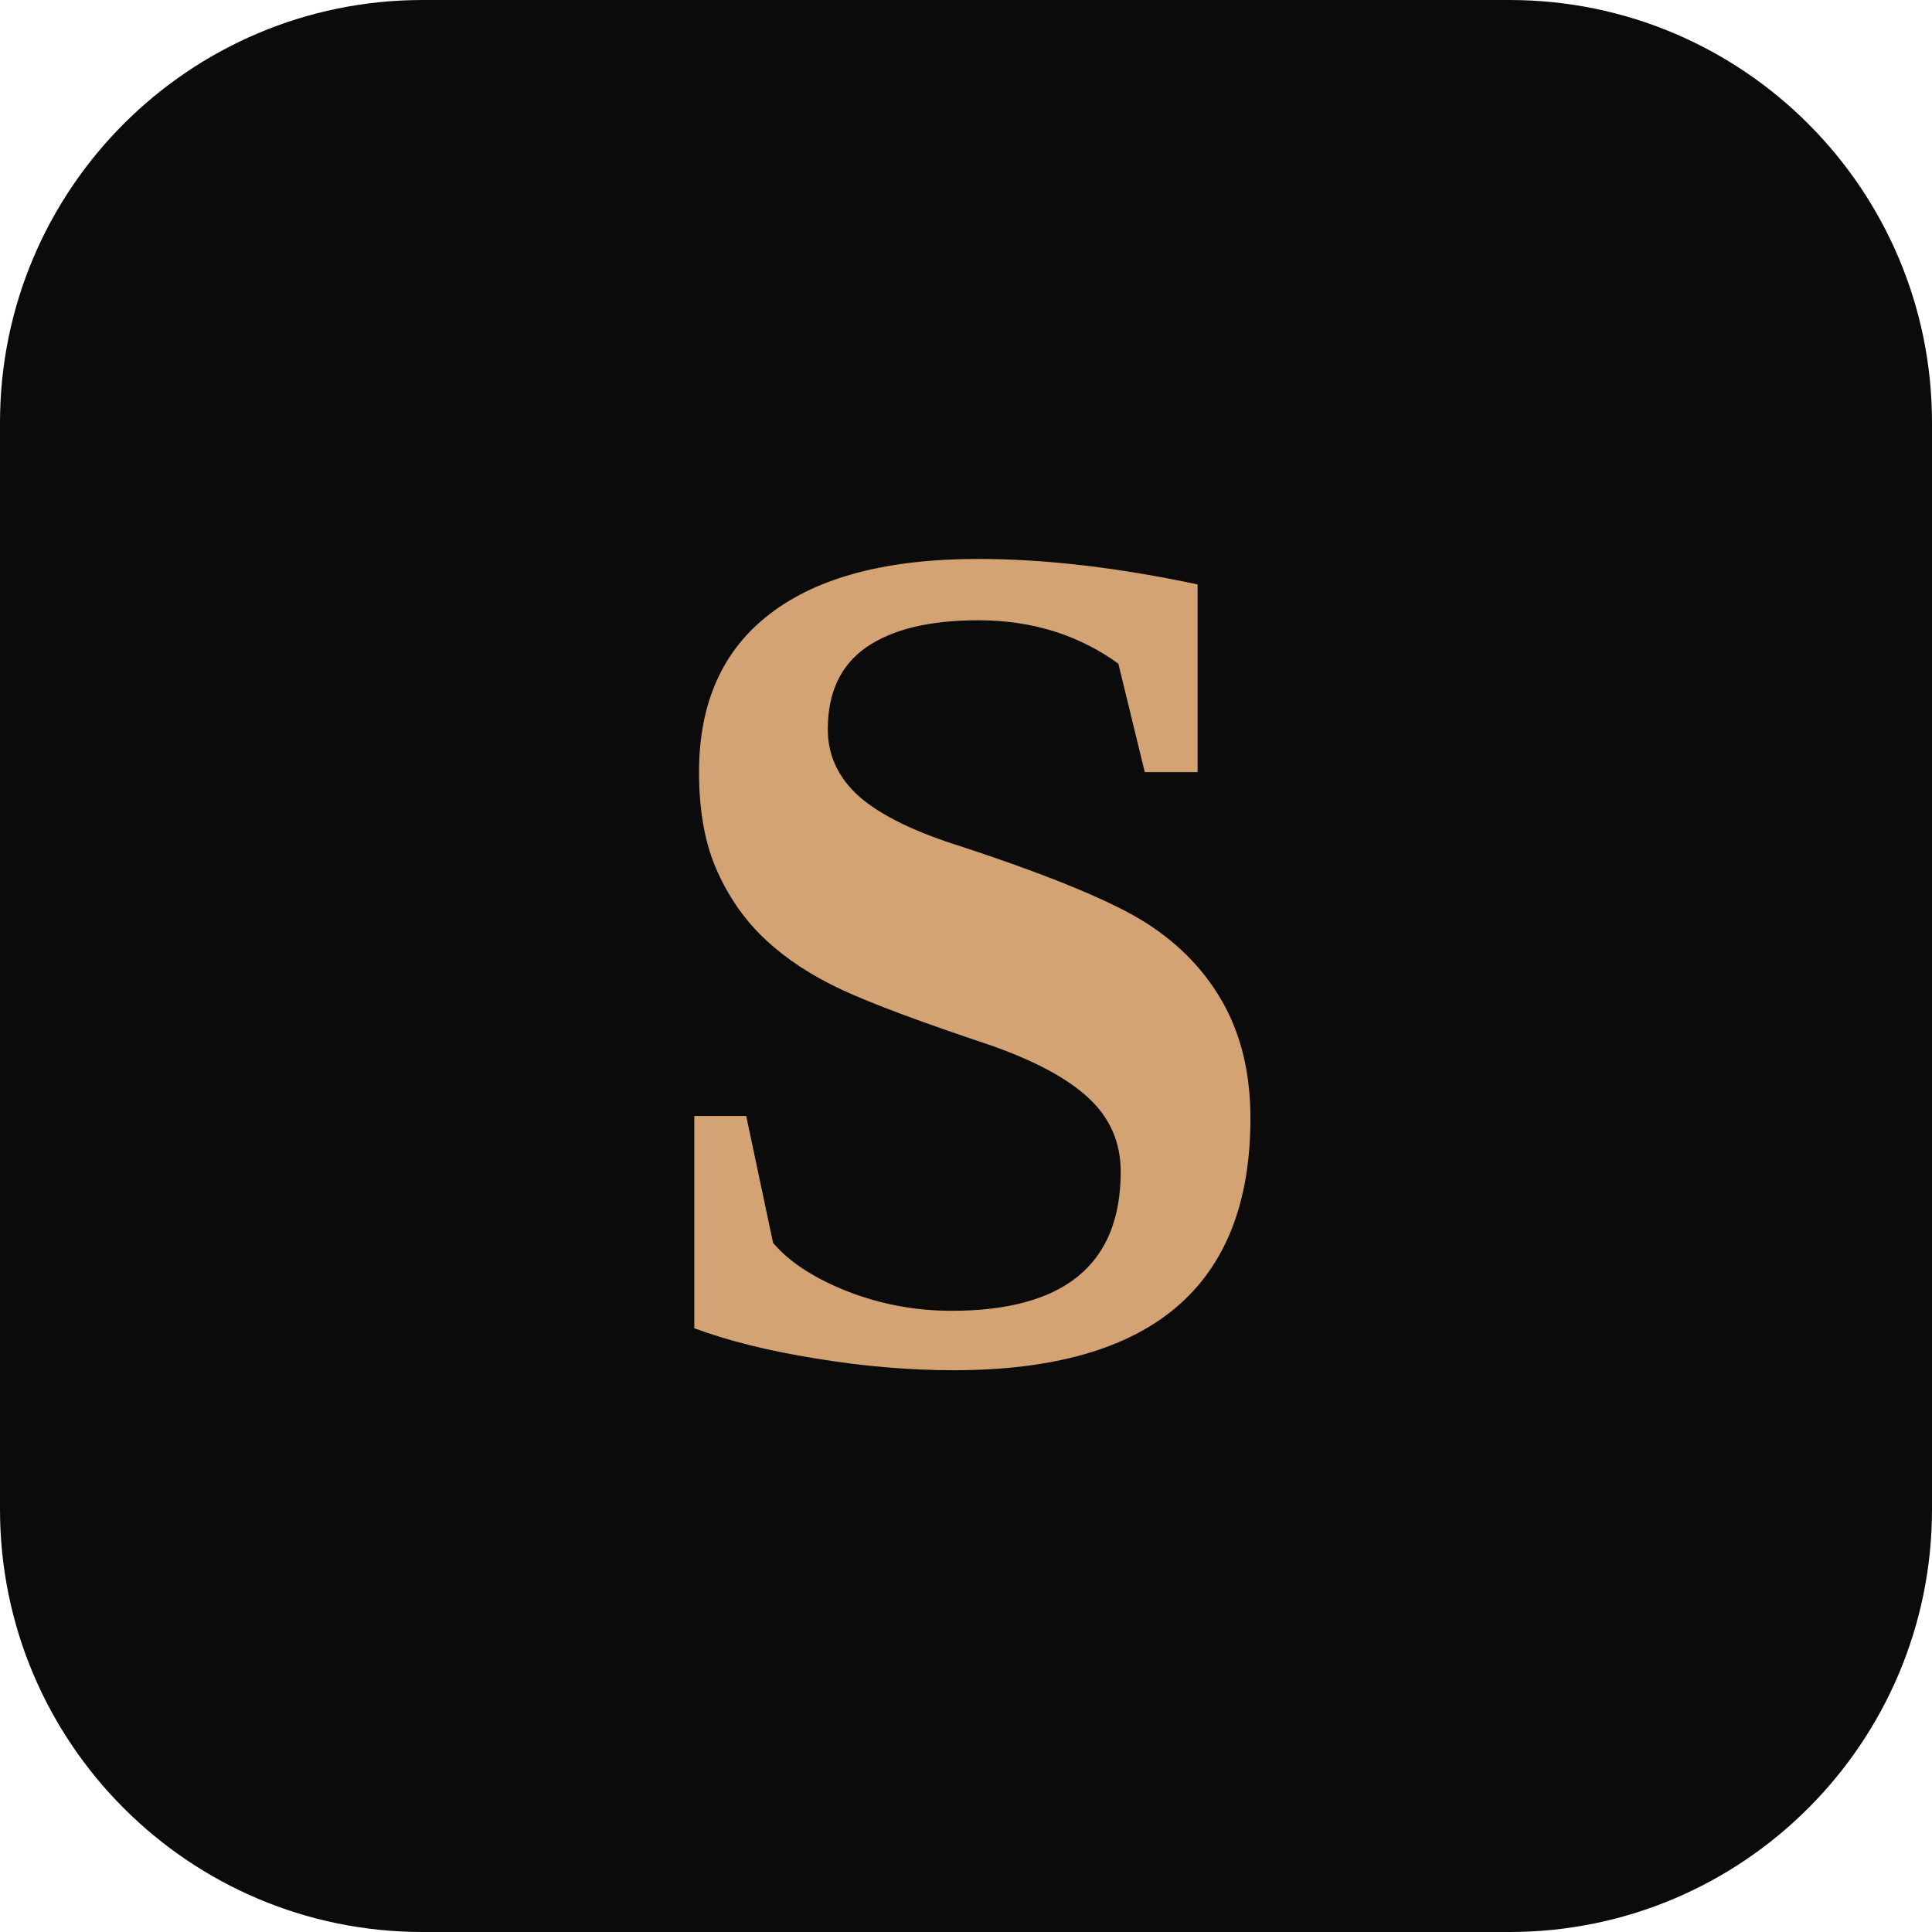
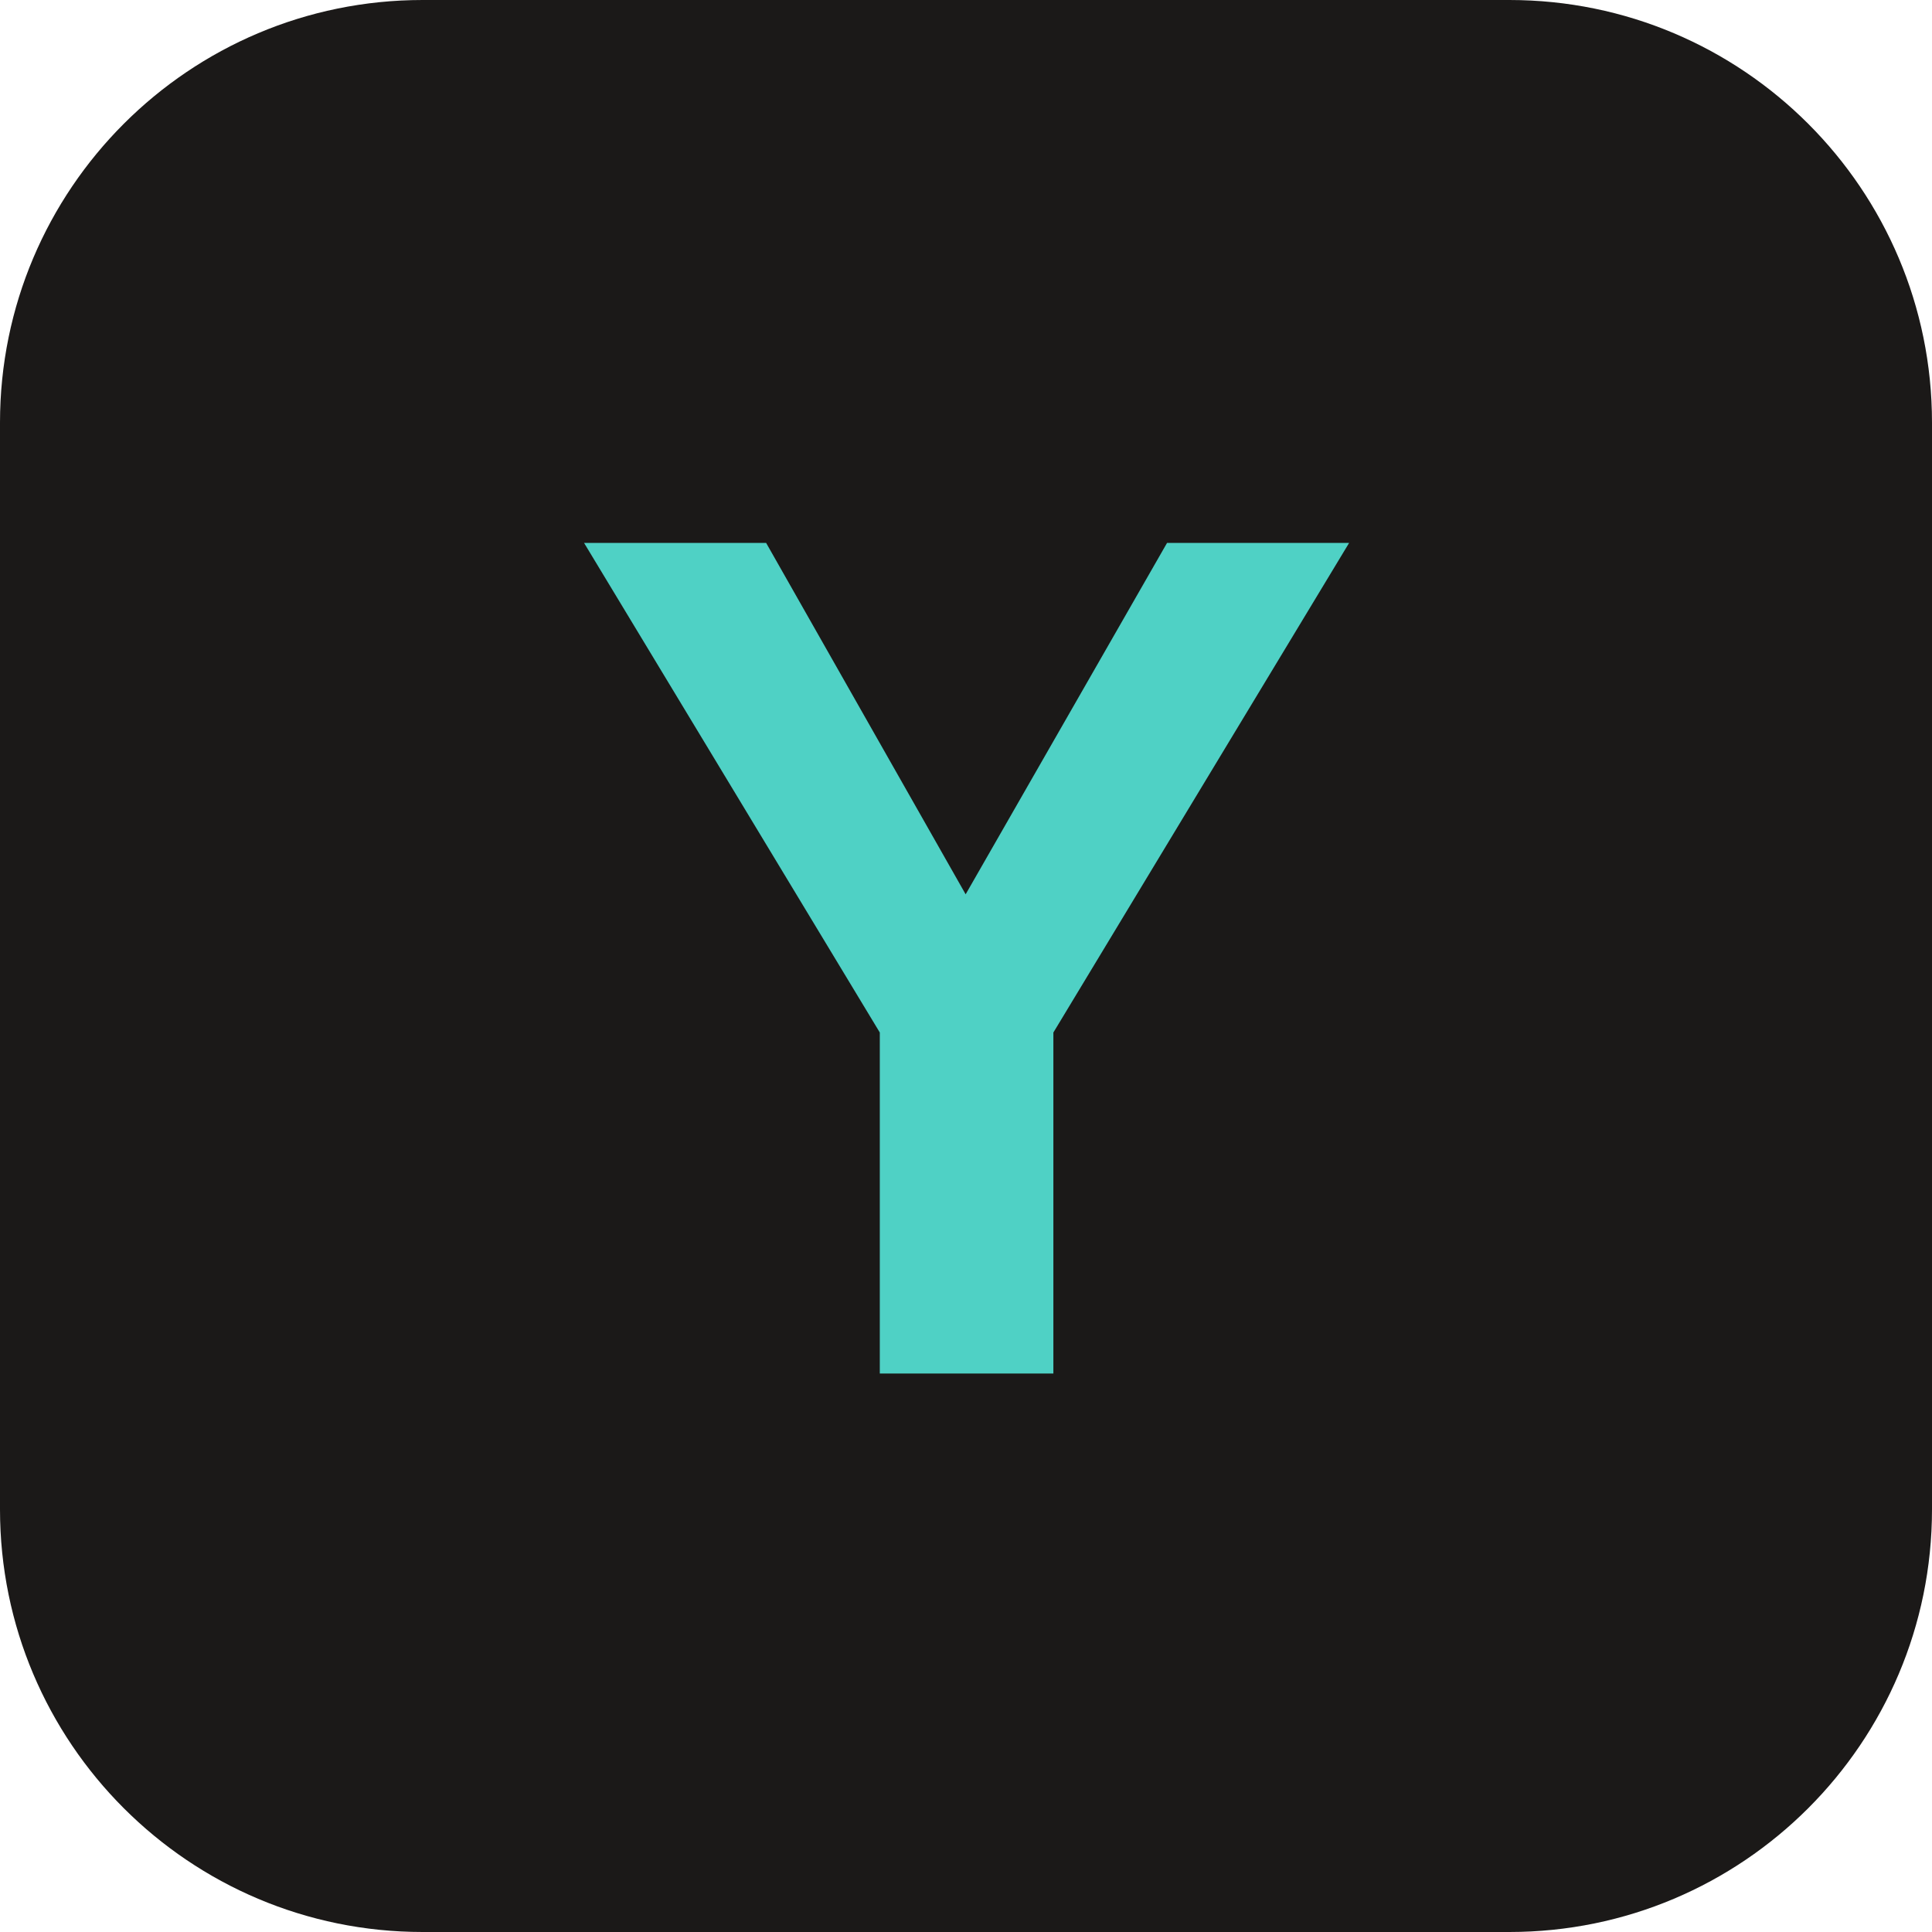
<svg xmlns="http://www.w3.org/2000/svg" viewBox="0 0 64 64">
-   <rect width="64" height="64" rx="14" fill="#0b0b0c" />
-   <text x="32" y="45" text-anchor="middle" font-family="'Source Serif 4', Georgia, 'Times New Roman', serif" font-size="40" font-weight="600" fill="#d4a373">S</text>
+   <rect width="64" height="64" rx="14" fill="#1b1918" />
+   <text x="32" y="45.5" text-anchor="middle" font-family="'Inter Tight', 'Helvetica Neue', Arial, sans-serif" font-size="40" font-weight="800" letter-spacing="-1.2" fill="#4fd1c5">Y</text>
</svg>
